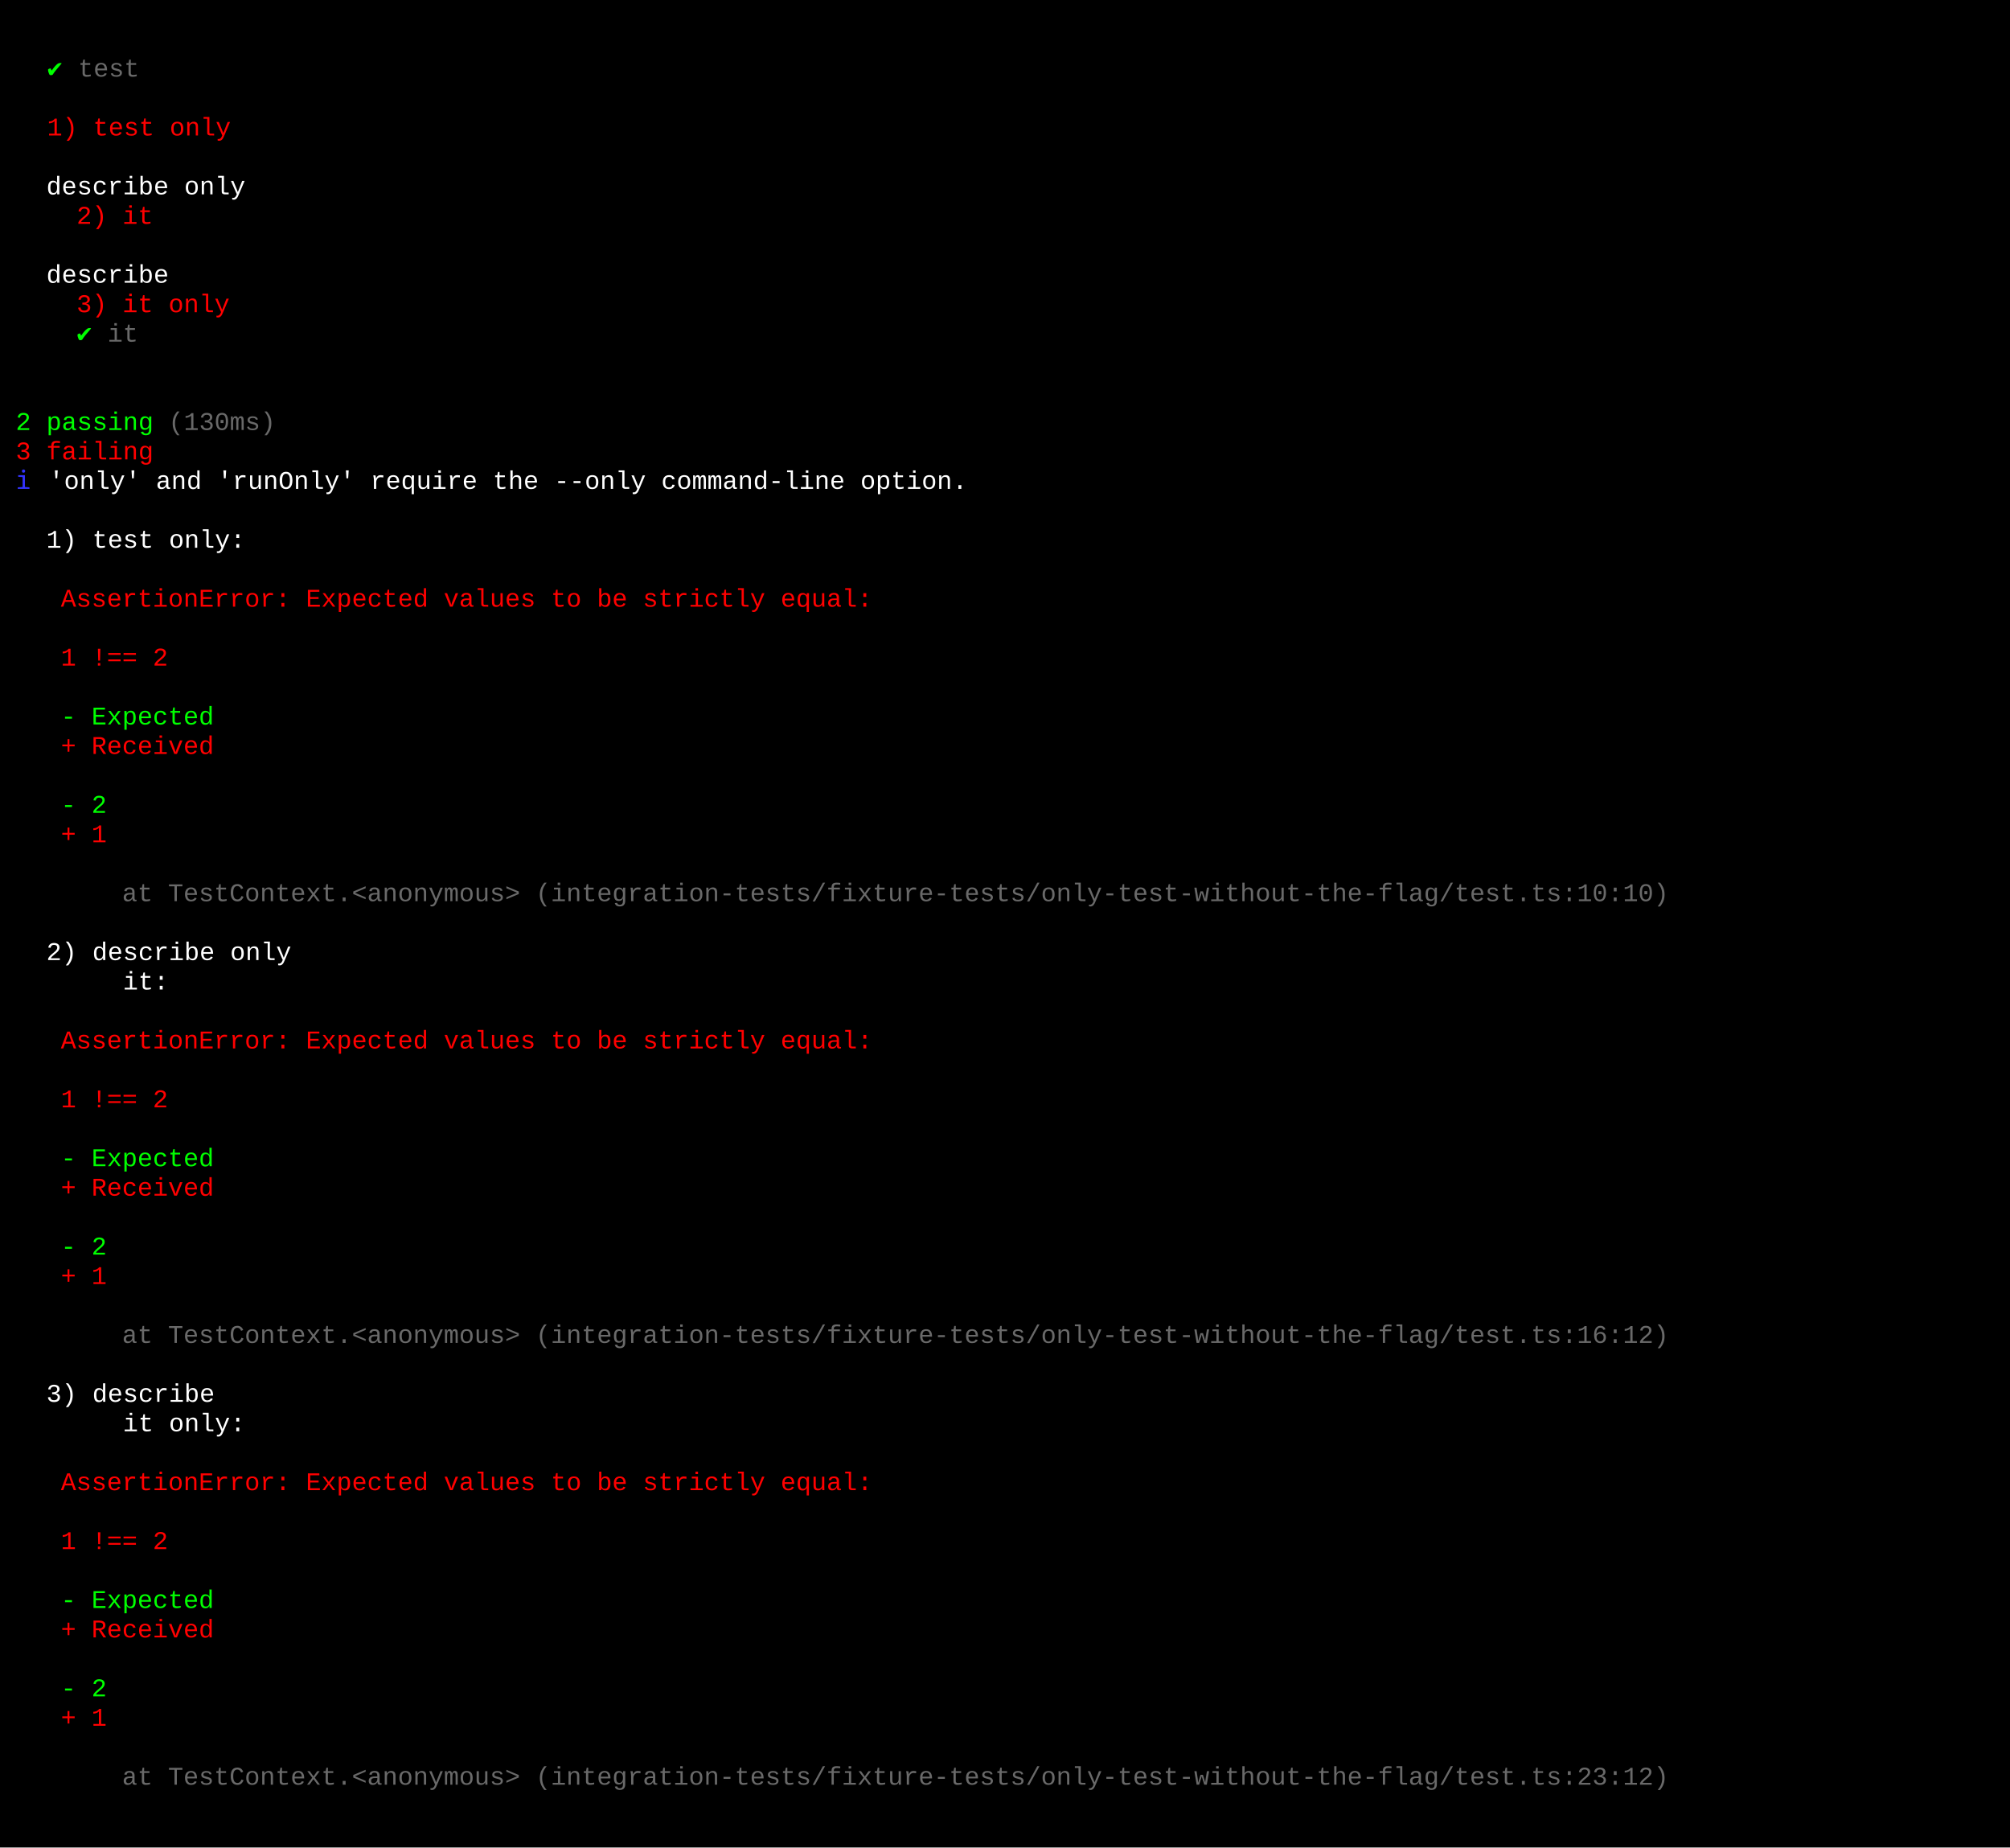
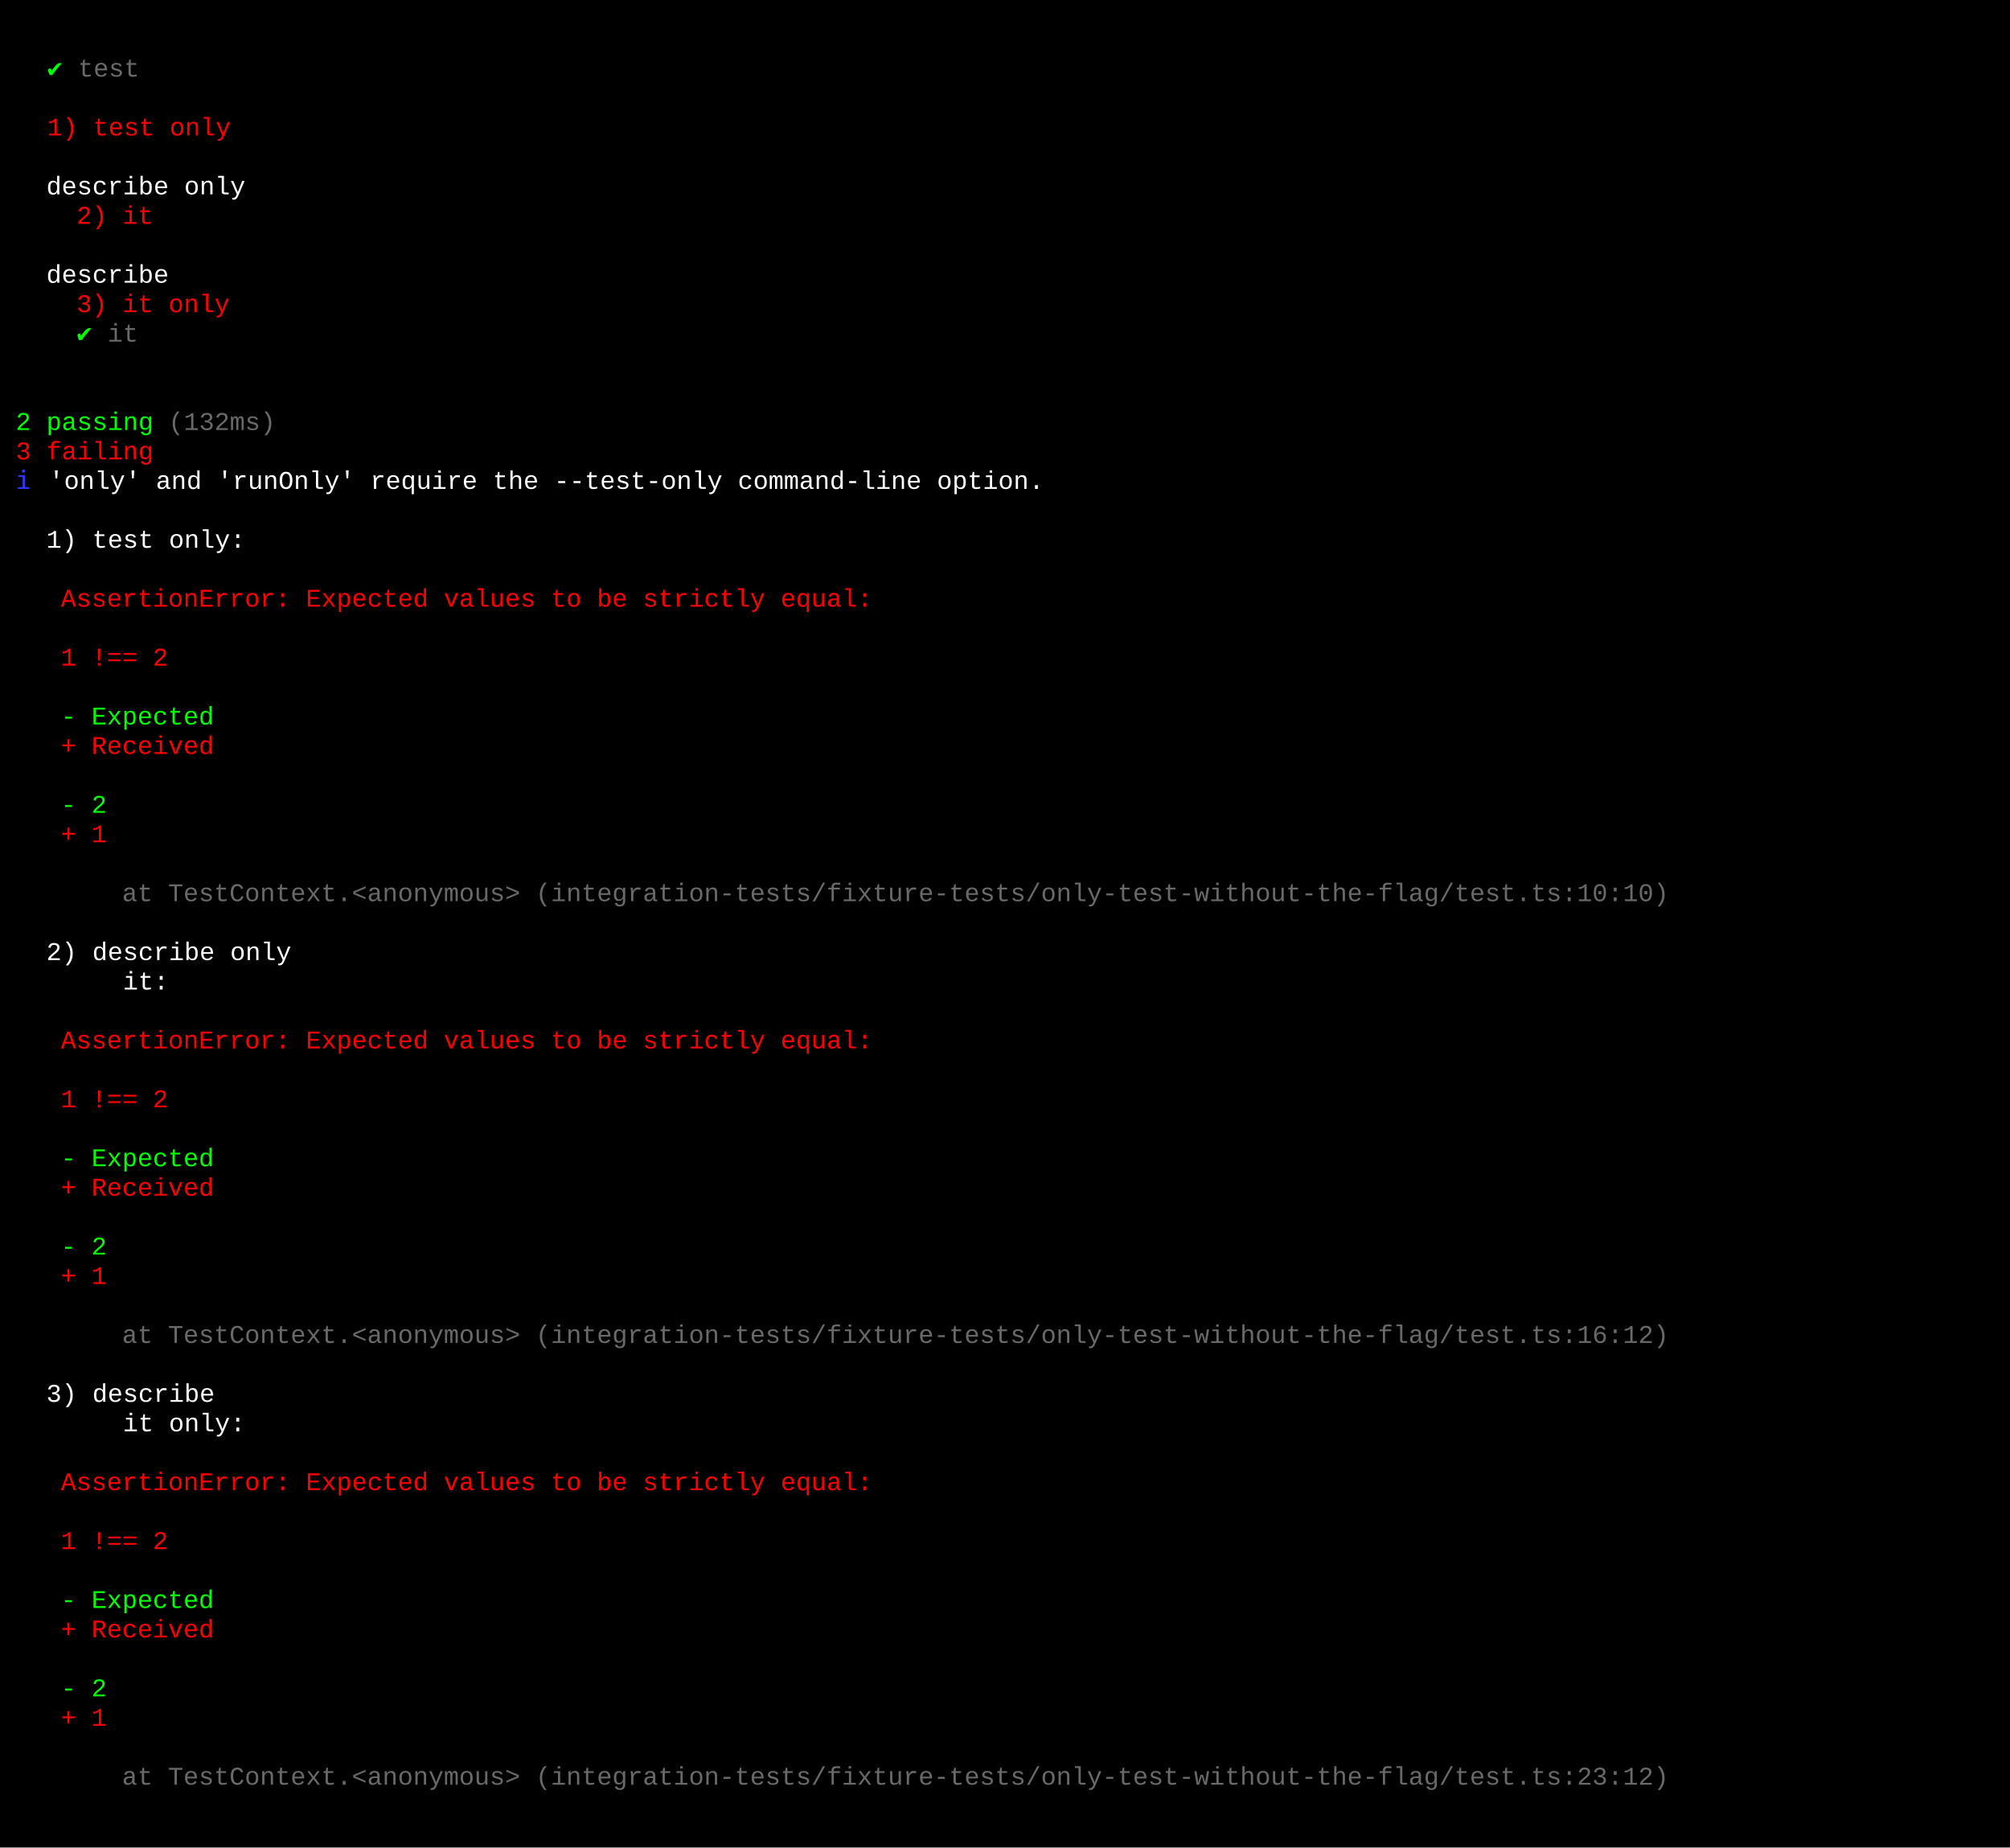
<svg xmlns="http://www.w3.org/2000/svg" width="361.244mm" height="331.964mm" viewBox="0 0 1024 941" version="1.2" baseProfile="tiny">
  <defs>
</defs>
  <g fill="none" stroke="black" stroke-width="1" fill-rule="evenodd" stroke-linecap="square" stroke-linejoin="bevel">
    <g fill="#ffffff" fill-opacity="1" stroke="none" transform="matrix(1,0,0,1,0,0)" font-family="Helvetica" font-size="12" font-weight="400" font-style="normal">
      <path vector-effect="non-scaling-stroke" fill-rule="evenodd" d="M0,0 L1024,0 L1024,941 L0,941 L0,0" />
      <path vector-effect="non-scaling-stroke" fill-rule="evenodd" d="M0,0 L1024,0 L1024,941 L0,941 L0,0" />
    </g>
    <g fill="#000000" fill-opacity="1" stroke="none" transform="matrix(1,0,0,1,0,0)" font-family="Helvetica" font-size="12" font-weight="400" font-style="normal">
      <path vector-effect="non-scaling-stroke" fill-rule="evenodd" d="M0,0 L1024,0 L1024,941 L0,941 L0,0" />
    </g>
    <g fill="#ffffff" fill-opacity="1" stroke="#ffffff" stroke-opacity="1" stroke-width="1" stroke-linecap="square" stroke-linejoin="bevel" transform="matrix(1,0,0,1,0,0)" font-family="Courier New" font-size="13" font-weight="400" font-style="normal">
      <text fill="#ffffff" fill-opacity="1" stroke="none" xml:space="preserve" x="8" y="39" font-family="Courier New" font-size="13" font-weight="400" font-style="normal">  </text>
    </g>
    <g fill="#00ff00" fill-opacity="1" stroke="#00ff00" stroke-opacity="1" stroke-width="1" stroke-linecap="square" stroke-linejoin="bevel" transform="matrix(1,0,0,1,0,0)" font-family="Courier New" font-size="13" font-weight="400" font-style="normal">
      <text fill="#00ff00" fill-opacity="1" stroke="none" xml:space="preserve" x="24" y="39" font-family="Courier New" font-size="13" font-weight="400" font-style="normal">✔</text>
    </g>
    <g fill="#696969" fill-opacity="1" stroke="#696969" stroke-opacity="1" stroke-width="1" stroke-linecap="square" stroke-linejoin="bevel" transform="matrix(1,0,0,1,0,0)" font-family="Courier New" font-size="13" font-weight="400" font-style="normal">
      <text fill="#696969" fill-opacity="1" stroke="none" xml:space="preserve" x="32" y="39" font-family="Courier New" font-size="13" font-weight="400" font-style="normal"> test</text>
    </g>
    <g fill="#ffffff" fill-opacity="1" stroke="#ffffff" stroke-opacity="1" stroke-width="1" stroke-linecap="square" stroke-linejoin="bevel" transform="matrix(1,0,0,1,0,0)" font-family="Courier New" font-size="13" font-weight="400" font-style="normal">
      <text fill="#ffffff" fill-opacity="1" stroke="none" xml:space="preserve" x="8" y="69" font-family="Courier New" font-size="13" font-weight="400" font-style="normal">  </text>
    </g>
    <g fill="#ff0000" fill-opacity="1" stroke="#ff0000" stroke-opacity="1" stroke-width="1" stroke-linecap="square" stroke-linejoin="bevel" transform="matrix(1,0,0,1,0,0)" font-family="Courier New" font-size="13" font-weight="400" font-style="normal">
      <text fill="#ff0000" fill-opacity="1" stroke="none" xml:space="preserve" x="24" y="69" font-family="Courier New" font-size="13" font-weight="400" font-style="normal">1) test only</text>
    </g>
    <g fill="#ffffff" fill-opacity="1" stroke="#ffffff" stroke-opacity="1" stroke-width="1" stroke-linecap="square" stroke-linejoin="bevel" transform="matrix(1,0,0,1,0,0)" font-family="Courier New" font-size="13" font-weight="400" font-style="normal">
      <text fill="#ffffff" fill-opacity="1" stroke="none" xml:space="preserve" x="8" y="99" font-family="Courier New" font-size="13" font-weight="400" font-style="normal">  describe only</text>
      <text fill="#ffffff" fill-opacity="1" stroke="none" xml:space="preserve" x="8" y="114" font-family="Courier New" font-size="13" font-weight="400" font-style="normal">    </text>
    </g>
    <g fill="#ff0000" fill-opacity="1" stroke="#ff0000" stroke-opacity="1" stroke-width="1" stroke-linecap="square" stroke-linejoin="bevel" transform="matrix(1,0,0,1,0,0)" font-family="Courier New" font-size="13" font-weight="400" font-style="normal">
      <text fill="#ff0000" fill-opacity="1" stroke="none" xml:space="preserve" x="39" y="114" font-family="Courier New" font-size="13" font-weight="400" font-style="normal">2) it</text>
    </g>
    <g fill="#ffffff" fill-opacity="1" stroke="#ffffff" stroke-opacity="1" stroke-width="1" stroke-linecap="square" stroke-linejoin="bevel" transform="matrix(1,0,0,1,0,0)" font-family="Courier New" font-size="13" font-weight="400" font-style="normal">
      <text fill="#ffffff" fill-opacity="1" stroke="none" xml:space="preserve" x="8" y="144" font-family="Courier New" font-size="13" font-weight="400" font-style="normal">  describe</text>
      <text fill="#ffffff" fill-opacity="1" stroke="none" xml:space="preserve" x="8" y="159" font-family="Courier New" font-size="13" font-weight="400" font-style="normal">    </text>
    </g>
    <g fill="#ff0000" fill-opacity="1" stroke="#ff0000" stroke-opacity="1" stroke-width="1" stroke-linecap="square" stroke-linejoin="bevel" transform="matrix(1,0,0,1,0,0)" font-family="Courier New" font-size="13" font-weight="400" font-style="normal">
      <text fill="#ff0000" fill-opacity="1" stroke="none" xml:space="preserve" x="39" y="159" font-family="Courier New" font-size="13" font-weight="400" font-style="normal">3) it only</text>
    </g>
    <g fill="#ffffff" fill-opacity="1" stroke="#ffffff" stroke-opacity="1" stroke-width="1" stroke-linecap="square" stroke-linejoin="bevel" transform="matrix(1,0,0,1,0,0)" font-family="Courier New" font-size="13" font-weight="400" font-style="normal">
      <text fill="#ffffff" fill-opacity="1" stroke="none" xml:space="preserve" x="8" y="174" font-family="Courier New" font-size="13" font-weight="400" font-style="normal">    </text>
    </g>
    <g fill="#00ff00" fill-opacity="1" stroke="#00ff00" stroke-opacity="1" stroke-width="1" stroke-linecap="square" stroke-linejoin="bevel" transform="matrix(1,0,0,1,0,0)" font-family="Courier New" font-size="13" font-weight="400" font-style="normal">
      <text fill="#00ff00" fill-opacity="1" stroke="none" xml:space="preserve" x="39" y="174" font-family="Courier New" font-size="13" font-weight="400" font-style="normal">✔</text>
    </g>
    <g fill="#696969" fill-opacity="1" stroke="#696969" stroke-opacity="1" stroke-width="1" stroke-linecap="square" stroke-linejoin="bevel" transform="matrix(1,0,0,1,0,0)" font-family="Courier New" font-size="13" font-weight="400" font-style="normal">
      <text fill="#696969" fill-opacity="1" stroke="none" xml:space="preserve" x="47" y="174" font-family="Courier New" font-size="13" font-weight="400" font-style="normal"> it</text>
    </g>
    <g fill="#00ff00" fill-opacity="1" stroke="#00ff00" stroke-opacity="1" stroke-width="1" stroke-linecap="square" stroke-linejoin="bevel" transform="matrix(1,0,0,1,0,0)" font-family="Courier New" font-size="13" font-weight="400" font-style="normal">
      <text fill="#00ff00" fill-opacity="1" stroke="none" xml:space="preserve" x="8" y="219" font-family="Courier New" font-size="13" font-weight="400" font-style="normal">2 passing</text>
    </g>
    <g fill="#696969" fill-opacity="1" stroke="#696969" stroke-opacity="1" stroke-width="1" stroke-linecap="square" stroke-linejoin="bevel" transform="matrix(1,0,0,1,0,0)" font-family="Courier New" font-size="13" font-weight="400" font-style="normal">
-       <text fill="#696969" fill-opacity="1" stroke="none" xml:space="preserve" x="78" y="219" font-family="Courier New" font-size="13" font-weight="400" font-style="normal"> (130ms)</text>
+       <text fill="#696969" fill-opacity="1" stroke="none" xml:space="preserve" x="78" y="219" font-family="Courier New" font-size="13" font-weight="400" font-style="normal"> (132ms)</text>
    </g>
    <g fill="#ff0000" fill-opacity="1" stroke="#ff0000" stroke-opacity="1" stroke-width="1" stroke-linecap="square" stroke-linejoin="bevel" transform="matrix(1,0,0,1,0,0)" font-family="Courier New" font-size="13" font-weight="400" font-style="normal">
      <text fill="#ff0000" fill-opacity="1" stroke="none" xml:space="preserve" x="8" y="234" font-family="Courier New" font-size="13" font-weight="400" font-style="normal">3 failing</text>
    </g>
    <g fill="#3333ff" fill-opacity="1" stroke="#3333ff" stroke-opacity="1" stroke-width="1" stroke-linecap="square" stroke-linejoin="bevel" transform="matrix(1,0,0,1,0,0)" font-family="Courier New" font-size="13" font-weight="400" font-style="normal">
      <text fill="#3333ff" fill-opacity="1" stroke="none" xml:space="preserve" x="8" y="249" font-family="Courier New" font-size="13" font-weight="400" font-style="normal">ℹ</text>
    </g>
    <g fill="#ffffff" fill-opacity="1" stroke="#ffffff" stroke-opacity="1" stroke-width="1" stroke-linecap="square" stroke-linejoin="bevel" transform="matrix(1,0,0,1,0,0)" font-family="Courier New" font-size="13" font-weight="400" font-style="normal">
-       <text fill="#ffffff" fill-opacity="1" stroke="none" xml:space="preserve" x="17" y="249" font-family="Courier New" font-size="13" font-weight="400" font-style="normal"> 'only' and 'runOnly' require the --only command-line option.</text>
+       <text fill="#ffffff" fill-opacity="1" stroke="none" xml:space="preserve" x="17" y="249" font-family="Courier New" font-size="13" font-weight="400" font-style="normal"> 'only' and 'runOnly' require the --test-only command-line option.</text>
      <text fill="#ffffff" fill-opacity="1" stroke="none" xml:space="preserve" x="8" y="279" font-family="Courier New" font-size="13" font-weight="400" font-style="normal">  1) test only:</text>
      <text fill="#ffffff" fill-opacity="1" stroke="none" xml:space="preserve" x="8" y="309" font-family="Courier New" font-size="13" font-weight="400" font-style="normal">   </text>
    </g>
    <g fill="#ff0000" fill-opacity="1" stroke="#ff0000" stroke-opacity="1" stroke-width="1" stroke-linecap="square" stroke-linejoin="bevel" transform="matrix(1,0,0,1,0,0)" font-family="Courier New" font-size="13" font-weight="400" font-style="normal">
      <text fill="#ff0000" fill-opacity="1" stroke="none" xml:space="preserve" x="31" y="309" font-family="Courier New" font-size="13" font-weight="400" font-style="normal">AssertionError: Expected values to be strictly equal:</text>
    </g>
    <g fill="#ffffff" fill-opacity="1" stroke="#ffffff" stroke-opacity="1" stroke-width="1" stroke-linecap="square" stroke-linejoin="bevel" transform="matrix(1,0,0,1,0,0)" font-family="Courier New" font-size="13" font-weight="400" font-style="normal">
      <text fill="#ffffff" fill-opacity="1" stroke="none" xml:space="preserve" x="8" y="324" font-family="Courier New" font-size="13" font-weight="400" font-style="normal">   </text>
      <text fill="#ffffff" fill-opacity="1" stroke="none" xml:space="preserve" x="8" y="339" font-family="Courier New" font-size="13" font-weight="400" font-style="normal">   </text>
    </g>
    <g fill="#ff0000" fill-opacity="1" stroke="#ff0000" stroke-opacity="1" stroke-width="1" stroke-linecap="square" stroke-linejoin="bevel" transform="matrix(1,0,0,1,0,0)" font-family="Courier New" font-size="13" font-weight="400" font-style="normal">
      <text fill="#ff0000" fill-opacity="1" stroke="none" xml:space="preserve" x="31" y="339" font-family="Courier New" font-size="13" font-weight="400" font-style="normal">1 !== 2</text>
    </g>
    <g fill="#ffffff" fill-opacity="1" stroke="#ffffff" stroke-opacity="1" stroke-width="1" stroke-linecap="square" stroke-linejoin="bevel" transform="matrix(1,0,0,1,0,0)" font-family="Courier New" font-size="13" font-weight="400" font-style="normal">
      <text fill="#ffffff" fill-opacity="1" stroke="none" xml:space="preserve" x="8" y="354" font-family="Courier New" font-size="13" font-weight="400" font-style="normal">   </text>
      <text fill="#ffffff" fill-opacity="1" stroke="none" xml:space="preserve" x="8" y="369" font-family="Courier New" font-size="13" font-weight="400" font-style="normal">   </text>
    </g>
    <g fill="#00ff00" fill-opacity="1" stroke="#00ff00" stroke-opacity="1" stroke-width="1" stroke-linecap="square" stroke-linejoin="bevel" transform="matrix(1,0,0,1,0,0)" font-family="Courier New" font-size="13" font-weight="400" font-style="normal">
      <text fill="#00ff00" fill-opacity="1" stroke="none" xml:space="preserve" x="31" y="369" font-family="Courier New" font-size="13" font-weight="400" font-style="normal">- Expected</text>
    </g>
    <g fill="#ffffff" fill-opacity="1" stroke="#ffffff" stroke-opacity="1" stroke-width="1" stroke-linecap="square" stroke-linejoin="bevel" transform="matrix(1,0,0,1,0,0)" font-family="Courier New" font-size="13" font-weight="400" font-style="normal">
      <text fill="#ffffff" fill-opacity="1" stroke="none" xml:space="preserve" x="8" y="384" font-family="Courier New" font-size="13" font-weight="400" font-style="normal">   </text>
    </g>
    <g fill="#ff0000" fill-opacity="1" stroke="#ff0000" stroke-opacity="1" stroke-width="1" stroke-linecap="square" stroke-linejoin="bevel" transform="matrix(1,0,0,1,0,0)" font-family="Courier New" font-size="13" font-weight="400" font-style="normal">
      <text fill="#ff0000" fill-opacity="1" stroke="none" xml:space="preserve" x="31" y="384" font-family="Courier New" font-size="13" font-weight="400" font-style="normal">+ Received</text>
    </g>
    <g fill="#ffffff" fill-opacity="1" stroke="#ffffff" stroke-opacity="1" stroke-width="1" stroke-linecap="square" stroke-linejoin="bevel" transform="matrix(1,0,0,1,0,0)" font-family="Courier New" font-size="13" font-weight="400" font-style="normal">
      <text fill="#ffffff" fill-opacity="1" stroke="none" xml:space="preserve" x="8" y="399" font-family="Courier New" font-size="13" font-weight="400" font-style="normal">   </text>
      <text fill="#ffffff" fill-opacity="1" stroke="none" xml:space="preserve" x="8" y="414" font-family="Courier New" font-size="13" font-weight="400" font-style="normal">   </text>
    </g>
    <g fill="#00ff00" fill-opacity="1" stroke="#00ff00" stroke-opacity="1" stroke-width="1" stroke-linecap="square" stroke-linejoin="bevel" transform="matrix(1,0,0,1,0,0)" font-family="Courier New" font-size="13" font-weight="400" font-style="normal">
      <text fill="#00ff00" fill-opacity="1" stroke="none" xml:space="preserve" x="31" y="414" font-family="Courier New" font-size="13" font-weight="400" font-style="normal">- 2</text>
    </g>
    <g fill="#ffffff" fill-opacity="1" stroke="#ffffff" stroke-opacity="1" stroke-width="1" stroke-linecap="square" stroke-linejoin="bevel" transform="matrix(1,0,0,1,0,0)" font-family="Courier New" font-size="13" font-weight="400" font-style="normal">
      <text fill="#ffffff" fill-opacity="1" stroke="none" xml:space="preserve" x="8" y="429" font-family="Courier New" font-size="13" font-weight="400" font-style="normal">   </text>
    </g>
    <g fill="#ff0000" fill-opacity="1" stroke="#ff0000" stroke-opacity="1" stroke-width="1" stroke-linecap="square" stroke-linejoin="bevel" transform="matrix(1,0,0,1,0,0)" font-family="Courier New" font-size="13" font-weight="400" font-style="normal">
      <text fill="#ff0000" fill-opacity="1" stroke="none" xml:space="preserve" x="31" y="429" font-family="Courier New" font-size="13" font-weight="400" font-style="normal">+ 1</text>
    </g>
    <g fill="#ffffff" fill-opacity="1" stroke="#ffffff" stroke-opacity="1" stroke-width="1" stroke-linecap="square" stroke-linejoin="bevel" transform="matrix(1,0,0,1,0,0)" font-family="Courier New" font-size="13" font-weight="400" font-style="normal">
      <text fill="#ffffff" fill-opacity="1" stroke="none" xml:space="preserve" x="8" y="444" font-family="Courier New" font-size="13" font-weight="400" font-style="normal">   </text>
      <text fill="#ffffff" fill-opacity="1" stroke="none" xml:space="preserve" x="8" y="459" font-family="Courier New" font-size="13" font-weight="400" font-style="normal">   </text>
    </g>
    <g fill="#696969" fill-opacity="1" stroke="#696969" stroke-opacity="1" stroke-width="1" stroke-linecap="square" stroke-linejoin="bevel" transform="matrix(1,0,0,1,0,0)" font-family="Courier New" font-size="13" font-weight="400" font-style="normal">
      <text fill="#696969" fill-opacity="1" stroke="none" xml:space="preserve" x="31" y="459" font-family="Courier New" font-size="13" font-weight="400" font-style="normal">    at TestContext.&lt;anonymous&gt; (integration-tests/fixture-tests/only-test-without-the-flag/test.ts:10:10)</text>
    </g>
    <g fill="#ffffff" fill-opacity="1" stroke="#ffffff" stroke-opacity="1" stroke-width="1" stroke-linecap="square" stroke-linejoin="bevel" transform="matrix(1,0,0,1,0,0)" font-family="Courier New" font-size="13" font-weight="400" font-style="normal">
      <text fill="#ffffff" fill-opacity="1" stroke="none" xml:space="preserve" x="8" y="489" font-family="Courier New" font-size="13" font-weight="400" font-style="normal">  2) describe only</text>
      <text fill="#ffffff" fill-opacity="1" stroke="none" xml:space="preserve" x="8" y="504" font-family="Courier New" font-size="13" font-weight="400" font-style="normal">       it:</text>
      <text fill="#ffffff" fill-opacity="1" stroke="none" xml:space="preserve" x="8" y="534" font-family="Courier New" font-size="13" font-weight="400" font-style="normal">   </text>
    </g>
    <g fill="#ff0000" fill-opacity="1" stroke="#ff0000" stroke-opacity="1" stroke-width="1" stroke-linecap="square" stroke-linejoin="bevel" transform="matrix(1,0,0,1,0,0)" font-family="Courier New" font-size="13" font-weight="400" font-style="normal">
      <text fill="#ff0000" fill-opacity="1" stroke="none" xml:space="preserve" x="31" y="534" font-family="Courier New" font-size="13" font-weight="400" font-style="normal">AssertionError: Expected values to be strictly equal:</text>
    </g>
    <g fill="#ffffff" fill-opacity="1" stroke="#ffffff" stroke-opacity="1" stroke-width="1" stroke-linecap="square" stroke-linejoin="bevel" transform="matrix(1,0,0,1,0,0)" font-family="Courier New" font-size="13" font-weight="400" font-style="normal">
      <text fill="#ffffff" fill-opacity="1" stroke="none" xml:space="preserve" x="8" y="549" font-family="Courier New" font-size="13" font-weight="400" font-style="normal">   </text>
      <text fill="#ffffff" fill-opacity="1" stroke="none" xml:space="preserve" x="8" y="564" font-family="Courier New" font-size="13" font-weight="400" font-style="normal">   </text>
    </g>
    <g fill="#ff0000" fill-opacity="1" stroke="#ff0000" stroke-opacity="1" stroke-width="1" stroke-linecap="square" stroke-linejoin="bevel" transform="matrix(1,0,0,1,0,0)" font-family="Courier New" font-size="13" font-weight="400" font-style="normal">
      <text fill="#ff0000" fill-opacity="1" stroke="none" xml:space="preserve" x="31" y="564" font-family="Courier New" font-size="13" font-weight="400" font-style="normal">1 !== 2</text>
    </g>
    <g fill="#ffffff" fill-opacity="1" stroke="#ffffff" stroke-opacity="1" stroke-width="1" stroke-linecap="square" stroke-linejoin="bevel" transform="matrix(1,0,0,1,0,0)" font-family="Courier New" font-size="13" font-weight="400" font-style="normal">
      <text fill="#ffffff" fill-opacity="1" stroke="none" xml:space="preserve" x="8" y="579" font-family="Courier New" font-size="13" font-weight="400" font-style="normal">   </text>
      <text fill="#ffffff" fill-opacity="1" stroke="none" xml:space="preserve" x="8" y="594" font-family="Courier New" font-size="13" font-weight="400" font-style="normal">   </text>
    </g>
    <g fill="#00ff00" fill-opacity="1" stroke="#00ff00" stroke-opacity="1" stroke-width="1" stroke-linecap="square" stroke-linejoin="bevel" transform="matrix(1,0,0,1,0,0)" font-family="Courier New" font-size="13" font-weight="400" font-style="normal">
      <text fill="#00ff00" fill-opacity="1" stroke="none" xml:space="preserve" x="31" y="594" font-family="Courier New" font-size="13" font-weight="400" font-style="normal">- Expected</text>
    </g>
    <g fill="#ffffff" fill-opacity="1" stroke="#ffffff" stroke-opacity="1" stroke-width="1" stroke-linecap="square" stroke-linejoin="bevel" transform="matrix(1,0,0,1,0,0)" font-family="Courier New" font-size="13" font-weight="400" font-style="normal">
      <text fill="#ffffff" fill-opacity="1" stroke="none" xml:space="preserve" x="8" y="609" font-family="Courier New" font-size="13" font-weight="400" font-style="normal">   </text>
    </g>
    <g fill="#ff0000" fill-opacity="1" stroke="#ff0000" stroke-opacity="1" stroke-width="1" stroke-linecap="square" stroke-linejoin="bevel" transform="matrix(1,0,0,1,0,0)" font-family="Courier New" font-size="13" font-weight="400" font-style="normal">
      <text fill="#ff0000" fill-opacity="1" stroke="none" xml:space="preserve" x="31" y="609" font-family="Courier New" font-size="13" font-weight="400" font-style="normal">+ Received</text>
    </g>
    <g fill="#ffffff" fill-opacity="1" stroke="#ffffff" stroke-opacity="1" stroke-width="1" stroke-linecap="square" stroke-linejoin="bevel" transform="matrix(1,0,0,1,0,0)" font-family="Courier New" font-size="13" font-weight="400" font-style="normal">
      <text fill="#ffffff" fill-opacity="1" stroke="none" xml:space="preserve" x="8" y="624" font-family="Courier New" font-size="13" font-weight="400" font-style="normal">   </text>
      <text fill="#ffffff" fill-opacity="1" stroke="none" xml:space="preserve" x="8" y="639" font-family="Courier New" font-size="13" font-weight="400" font-style="normal">   </text>
    </g>
    <g fill="#00ff00" fill-opacity="1" stroke="#00ff00" stroke-opacity="1" stroke-width="1" stroke-linecap="square" stroke-linejoin="bevel" transform="matrix(1,0,0,1,0,0)" font-family="Courier New" font-size="13" font-weight="400" font-style="normal">
      <text fill="#00ff00" fill-opacity="1" stroke="none" xml:space="preserve" x="31" y="639" font-family="Courier New" font-size="13" font-weight="400" font-style="normal">- 2</text>
    </g>
    <g fill="#ffffff" fill-opacity="1" stroke="#ffffff" stroke-opacity="1" stroke-width="1" stroke-linecap="square" stroke-linejoin="bevel" transform="matrix(1,0,0,1,0,0)" font-family="Courier New" font-size="13" font-weight="400" font-style="normal">
      <text fill="#ffffff" fill-opacity="1" stroke="none" xml:space="preserve" x="8" y="654" font-family="Courier New" font-size="13" font-weight="400" font-style="normal">   </text>
    </g>
    <g fill="#ff0000" fill-opacity="1" stroke="#ff0000" stroke-opacity="1" stroke-width="1" stroke-linecap="square" stroke-linejoin="bevel" transform="matrix(1,0,0,1,0,0)" font-family="Courier New" font-size="13" font-weight="400" font-style="normal">
      <text fill="#ff0000" fill-opacity="1" stroke="none" xml:space="preserve" x="31" y="654" font-family="Courier New" font-size="13" font-weight="400" font-style="normal">+ 1</text>
    </g>
    <g fill="#ffffff" fill-opacity="1" stroke="#ffffff" stroke-opacity="1" stroke-width="1" stroke-linecap="square" stroke-linejoin="bevel" transform="matrix(1,0,0,1,0,0)" font-family="Courier New" font-size="13" font-weight="400" font-style="normal">
      <text fill="#ffffff" fill-opacity="1" stroke="none" xml:space="preserve" x="8" y="669" font-family="Courier New" font-size="13" font-weight="400" font-style="normal">   </text>
      <text fill="#ffffff" fill-opacity="1" stroke="none" xml:space="preserve" x="8" y="684" font-family="Courier New" font-size="13" font-weight="400" font-style="normal">   </text>
    </g>
    <g fill="#696969" fill-opacity="1" stroke="#696969" stroke-opacity="1" stroke-width="1" stroke-linecap="square" stroke-linejoin="bevel" transform="matrix(1,0,0,1,0,0)" font-family="Courier New" font-size="13" font-weight="400" font-style="normal">
      <text fill="#696969" fill-opacity="1" stroke="none" xml:space="preserve" x="31" y="684" font-family="Courier New" font-size="13" font-weight="400" font-style="normal">    at TestContext.&lt;anonymous&gt; (integration-tests/fixture-tests/only-test-without-the-flag/test.ts:16:12)</text>
    </g>
    <g fill="#ffffff" fill-opacity="1" stroke="#ffffff" stroke-opacity="1" stroke-width="1" stroke-linecap="square" stroke-linejoin="bevel" transform="matrix(1,0,0,1,0,0)" font-family="Courier New" font-size="13" font-weight="400" font-style="normal">
      <text fill="#ffffff" fill-opacity="1" stroke="none" xml:space="preserve" x="8" y="714" font-family="Courier New" font-size="13" font-weight="400" font-style="normal">  3) describe</text>
      <text fill="#ffffff" fill-opacity="1" stroke="none" xml:space="preserve" x="8" y="729" font-family="Courier New" font-size="13" font-weight="400" font-style="normal">       it only:</text>
      <text fill="#ffffff" fill-opacity="1" stroke="none" xml:space="preserve" x="8" y="759" font-family="Courier New" font-size="13" font-weight="400" font-style="normal">   </text>
    </g>
    <g fill="#ff0000" fill-opacity="1" stroke="#ff0000" stroke-opacity="1" stroke-width="1" stroke-linecap="square" stroke-linejoin="bevel" transform="matrix(1,0,0,1,0,0)" font-family="Courier New" font-size="13" font-weight="400" font-style="normal">
      <text fill="#ff0000" fill-opacity="1" stroke="none" xml:space="preserve" x="31" y="759" font-family="Courier New" font-size="13" font-weight="400" font-style="normal">AssertionError: Expected values to be strictly equal:</text>
    </g>
    <g fill="#ffffff" fill-opacity="1" stroke="#ffffff" stroke-opacity="1" stroke-width="1" stroke-linecap="square" stroke-linejoin="bevel" transform="matrix(1,0,0,1,0,0)" font-family="Courier New" font-size="13" font-weight="400" font-style="normal">
      <text fill="#ffffff" fill-opacity="1" stroke="none" xml:space="preserve" x="8" y="774" font-family="Courier New" font-size="13" font-weight="400" font-style="normal">   </text>
      <text fill="#ffffff" fill-opacity="1" stroke="none" xml:space="preserve" x="8" y="789" font-family="Courier New" font-size="13" font-weight="400" font-style="normal">   </text>
    </g>
    <g fill="#ff0000" fill-opacity="1" stroke="#ff0000" stroke-opacity="1" stroke-width="1" stroke-linecap="square" stroke-linejoin="bevel" transform="matrix(1,0,0,1,0,0)" font-family="Courier New" font-size="13" font-weight="400" font-style="normal">
      <text fill="#ff0000" fill-opacity="1" stroke="none" xml:space="preserve" x="31" y="789" font-family="Courier New" font-size="13" font-weight="400" font-style="normal">1 !== 2</text>
    </g>
    <g fill="#ffffff" fill-opacity="1" stroke="#ffffff" stroke-opacity="1" stroke-width="1" stroke-linecap="square" stroke-linejoin="bevel" transform="matrix(1,0,0,1,0,0)" font-family="Courier New" font-size="13" font-weight="400" font-style="normal">
      <text fill="#ffffff" fill-opacity="1" stroke="none" xml:space="preserve" x="8" y="804" font-family="Courier New" font-size="13" font-weight="400" font-style="normal">   </text>
      <text fill="#ffffff" fill-opacity="1" stroke="none" xml:space="preserve" x="8" y="819" font-family="Courier New" font-size="13" font-weight="400" font-style="normal">   </text>
    </g>
    <g fill="#00ff00" fill-opacity="1" stroke="#00ff00" stroke-opacity="1" stroke-width="1" stroke-linecap="square" stroke-linejoin="bevel" transform="matrix(1,0,0,1,0,0)" font-family="Courier New" font-size="13" font-weight="400" font-style="normal">
      <text fill="#00ff00" fill-opacity="1" stroke="none" xml:space="preserve" x="31" y="819" font-family="Courier New" font-size="13" font-weight="400" font-style="normal">- Expected</text>
    </g>
    <g fill="#ffffff" fill-opacity="1" stroke="#ffffff" stroke-opacity="1" stroke-width="1" stroke-linecap="square" stroke-linejoin="bevel" transform="matrix(1,0,0,1,0,0)" font-family="Courier New" font-size="13" font-weight="400" font-style="normal">
      <text fill="#ffffff" fill-opacity="1" stroke="none" xml:space="preserve" x="8" y="834" font-family="Courier New" font-size="13" font-weight="400" font-style="normal">   </text>
    </g>
    <g fill="#ff0000" fill-opacity="1" stroke="#ff0000" stroke-opacity="1" stroke-width="1" stroke-linecap="square" stroke-linejoin="bevel" transform="matrix(1,0,0,1,0,0)" font-family="Courier New" font-size="13" font-weight="400" font-style="normal">
      <text fill="#ff0000" fill-opacity="1" stroke="none" xml:space="preserve" x="31" y="834" font-family="Courier New" font-size="13" font-weight="400" font-style="normal">+ Received</text>
    </g>
    <g fill="#ffffff" fill-opacity="1" stroke="#ffffff" stroke-opacity="1" stroke-width="1" stroke-linecap="square" stroke-linejoin="bevel" transform="matrix(1,0,0,1,0,0)" font-family="Courier New" font-size="13" font-weight="400" font-style="normal">
      <text fill="#ffffff" fill-opacity="1" stroke="none" xml:space="preserve" x="8" y="849" font-family="Courier New" font-size="13" font-weight="400" font-style="normal">   </text>
      <text fill="#ffffff" fill-opacity="1" stroke="none" xml:space="preserve" x="8" y="864" font-family="Courier New" font-size="13" font-weight="400" font-style="normal">   </text>
    </g>
    <g fill="#00ff00" fill-opacity="1" stroke="#00ff00" stroke-opacity="1" stroke-width="1" stroke-linecap="square" stroke-linejoin="bevel" transform="matrix(1,0,0,1,0,0)" font-family="Courier New" font-size="13" font-weight="400" font-style="normal">
      <text fill="#00ff00" fill-opacity="1" stroke="none" xml:space="preserve" x="31" y="864" font-family="Courier New" font-size="13" font-weight="400" font-style="normal">- 2</text>
    </g>
    <g fill="#ffffff" fill-opacity="1" stroke="#ffffff" stroke-opacity="1" stroke-width="1" stroke-linecap="square" stroke-linejoin="bevel" transform="matrix(1,0,0,1,0,0)" font-family="Courier New" font-size="13" font-weight="400" font-style="normal">
      <text fill="#ffffff" fill-opacity="1" stroke="none" xml:space="preserve" x="8" y="879" font-family="Courier New" font-size="13" font-weight="400" font-style="normal">   </text>
    </g>
    <g fill="#ff0000" fill-opacity="1" stroke="#ff0000" stroke-opacity="1" stroke-width="1" stroke-linecap="square" stroke-linejoin="bevel" transform="matrix(1,0,0,1,0,0)" font-family="Courier New" font-size="13" font-weight="400" font-style="normal">
      <text fill="#ff0000" fill-opacity="1" stroke="none" xml:space="preserve" x="31" y="879" font-family="Courier New" font-size="13" font-weight="400" font-style="normal">+ 1</text>
    </g>
    <g fill="#ffffff" fill-opacity="1" stroke="#ffffff" stroke-opacity="1" stroke-width="1" stroke-linecap="square" stroke-linejoin="bevel" transform="matrix(1,0,0,1,0,0)" font-family="Courier New" font-size="13" font-weight="400" font-style="normal">
      <text fill="#ffffff" fill-opacity="1" stroke="none" xml:space="preserve" x="8" y="894" font-family="Courier New" font-size="13" font-weight="400" font-style="normal">   </text>
      <text fill="#ffffff" fill-opacity="1" stroke="none" xml:space="preserve" x="8" y="909" font-family="Courier New" font-size="13" font-weight="400" font-style="normal">   </text>
    </g>
    <g fill="#696969" fill-opacity="1" stroke="#696969" stroke-opacity="1" stroke-width="1" stroke-linecap="square" stroke-linejoin="bevel" transform="matrix(1,0,0,1,0,0)" font-family="Courier New" font-size="13" font-weight="400" font-style="normal">
      <text fill="#696969" fill-opacity="1" stroke="none" xml:space="preserve" x="31" y="909" font-family="Courier New" font-size="13" font-weight="400" font-style="normal">    at TestContext.&lt;anonymous&gt; (integration-tests/fixture-tests/only-test-without-the-flag/test.ts:23:12)</text>
    </g>
  </g>
</svg>
